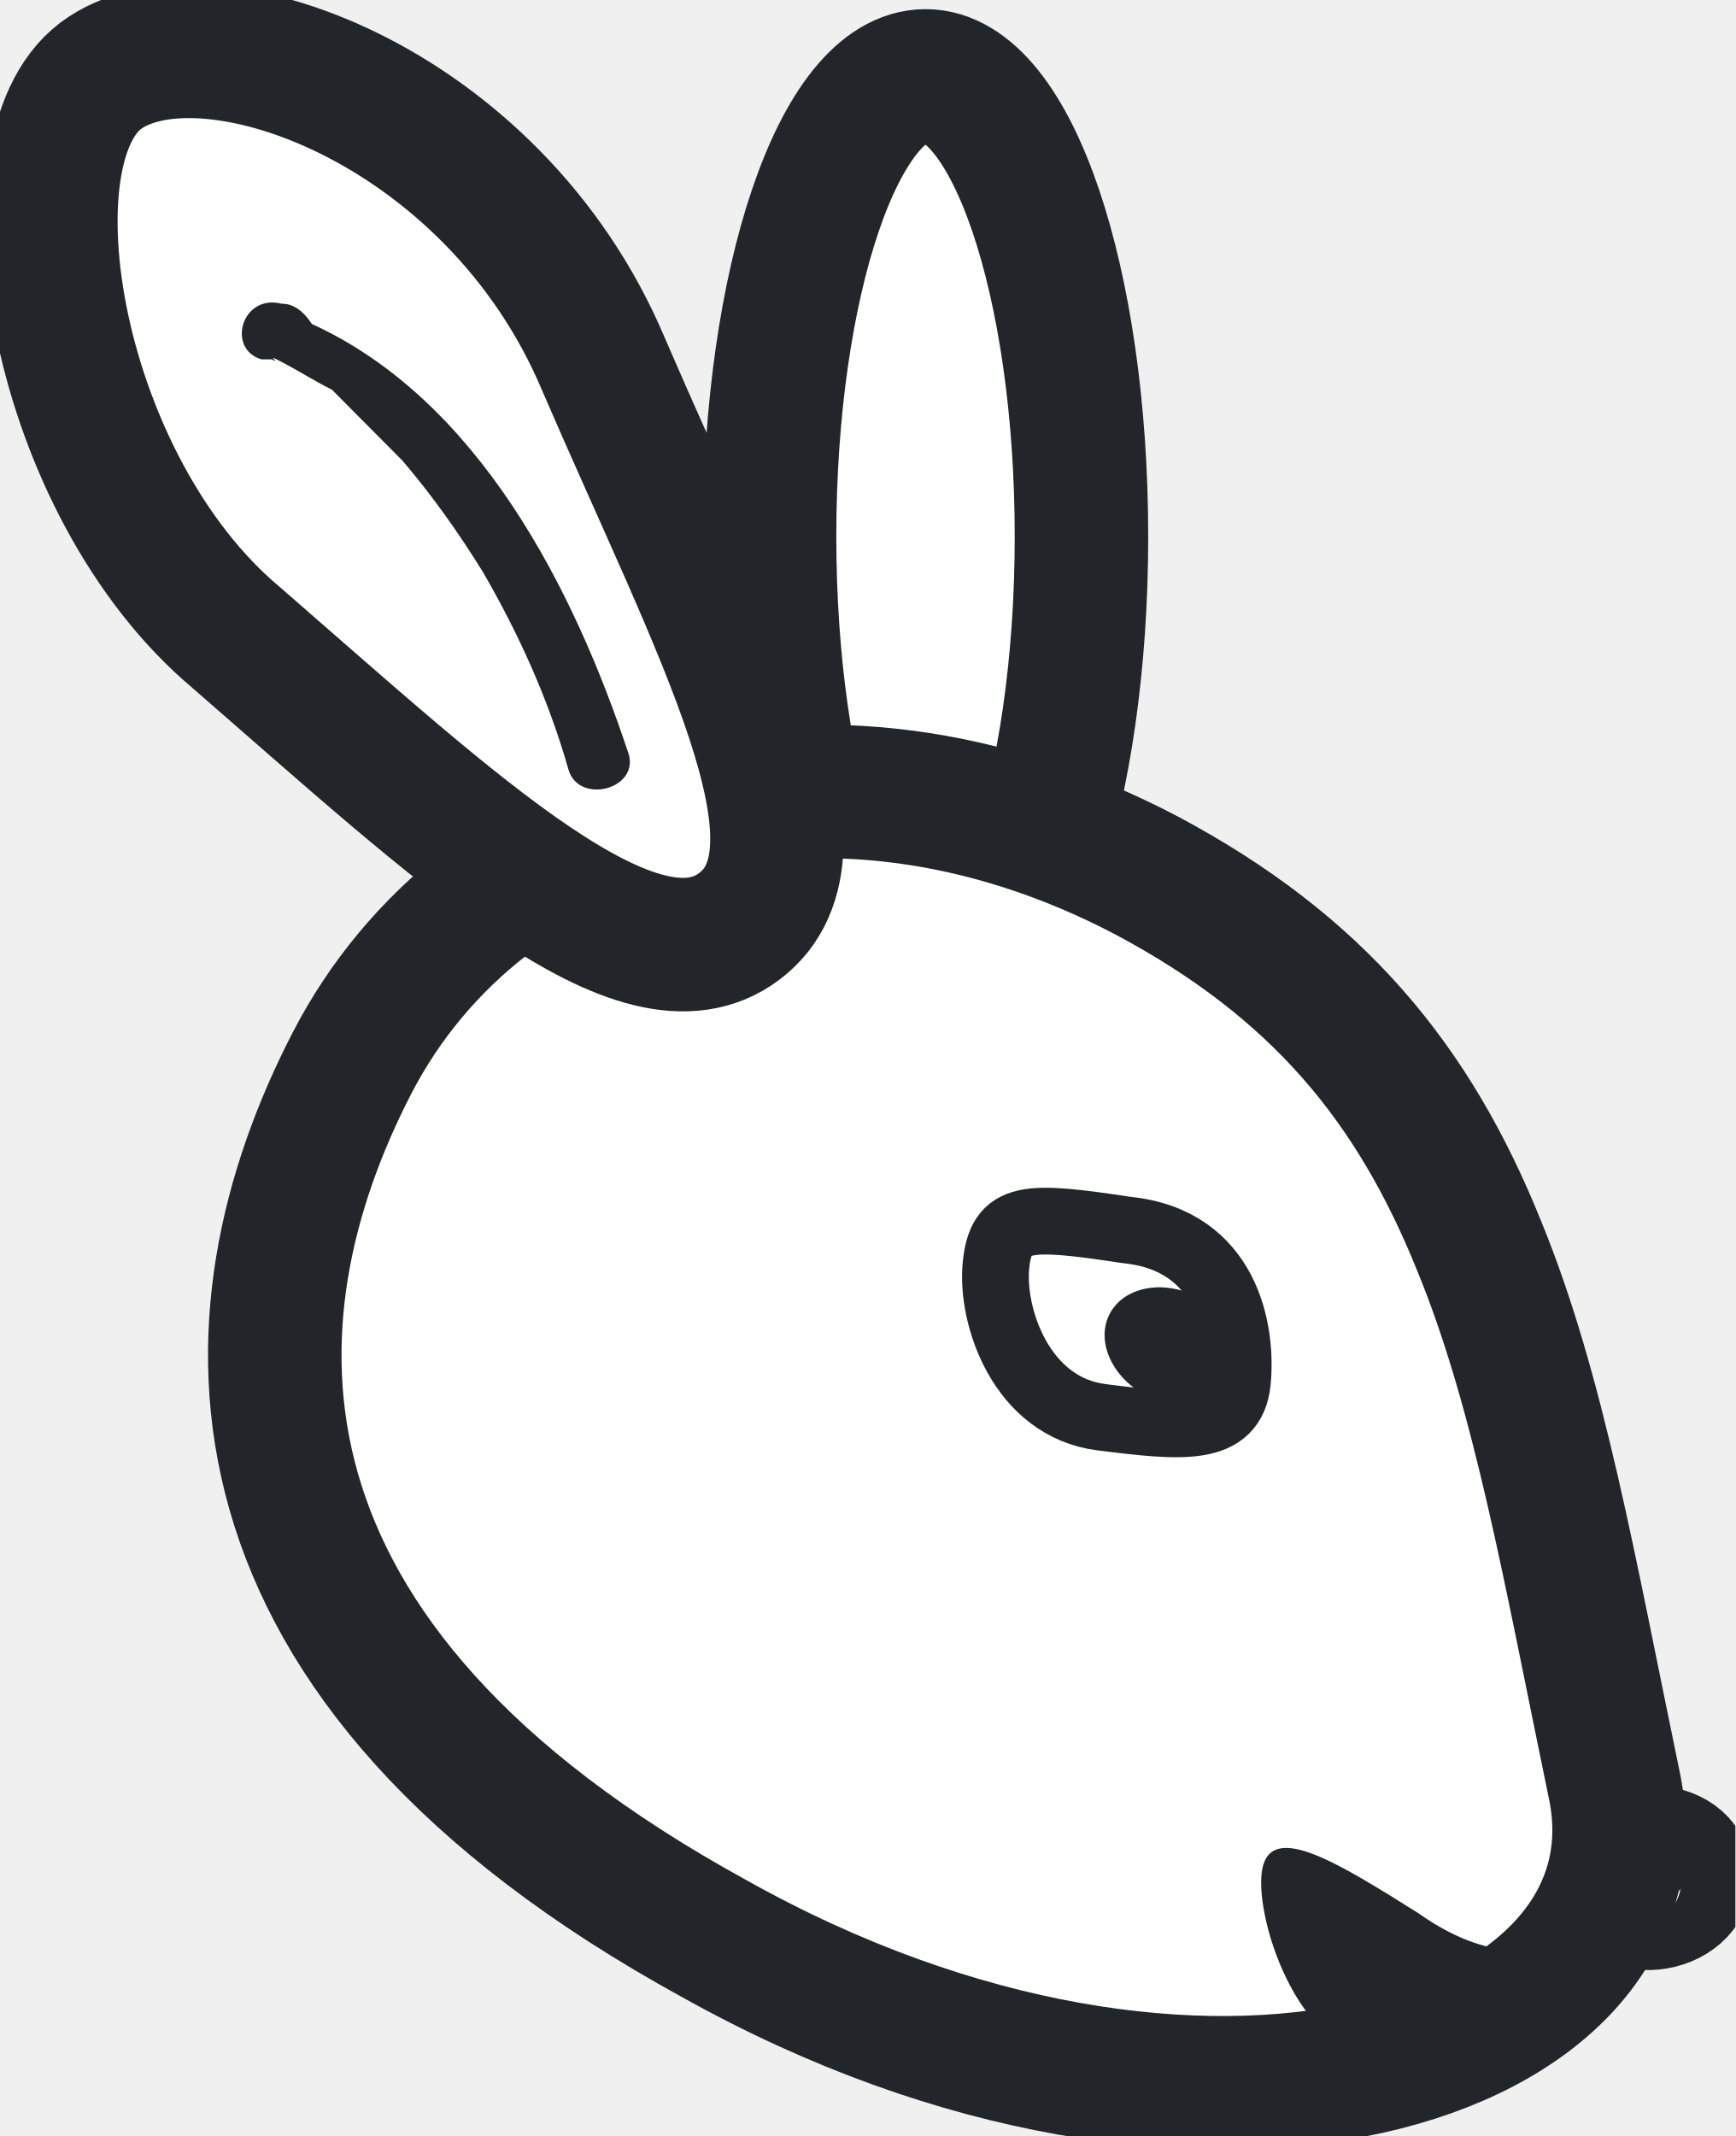
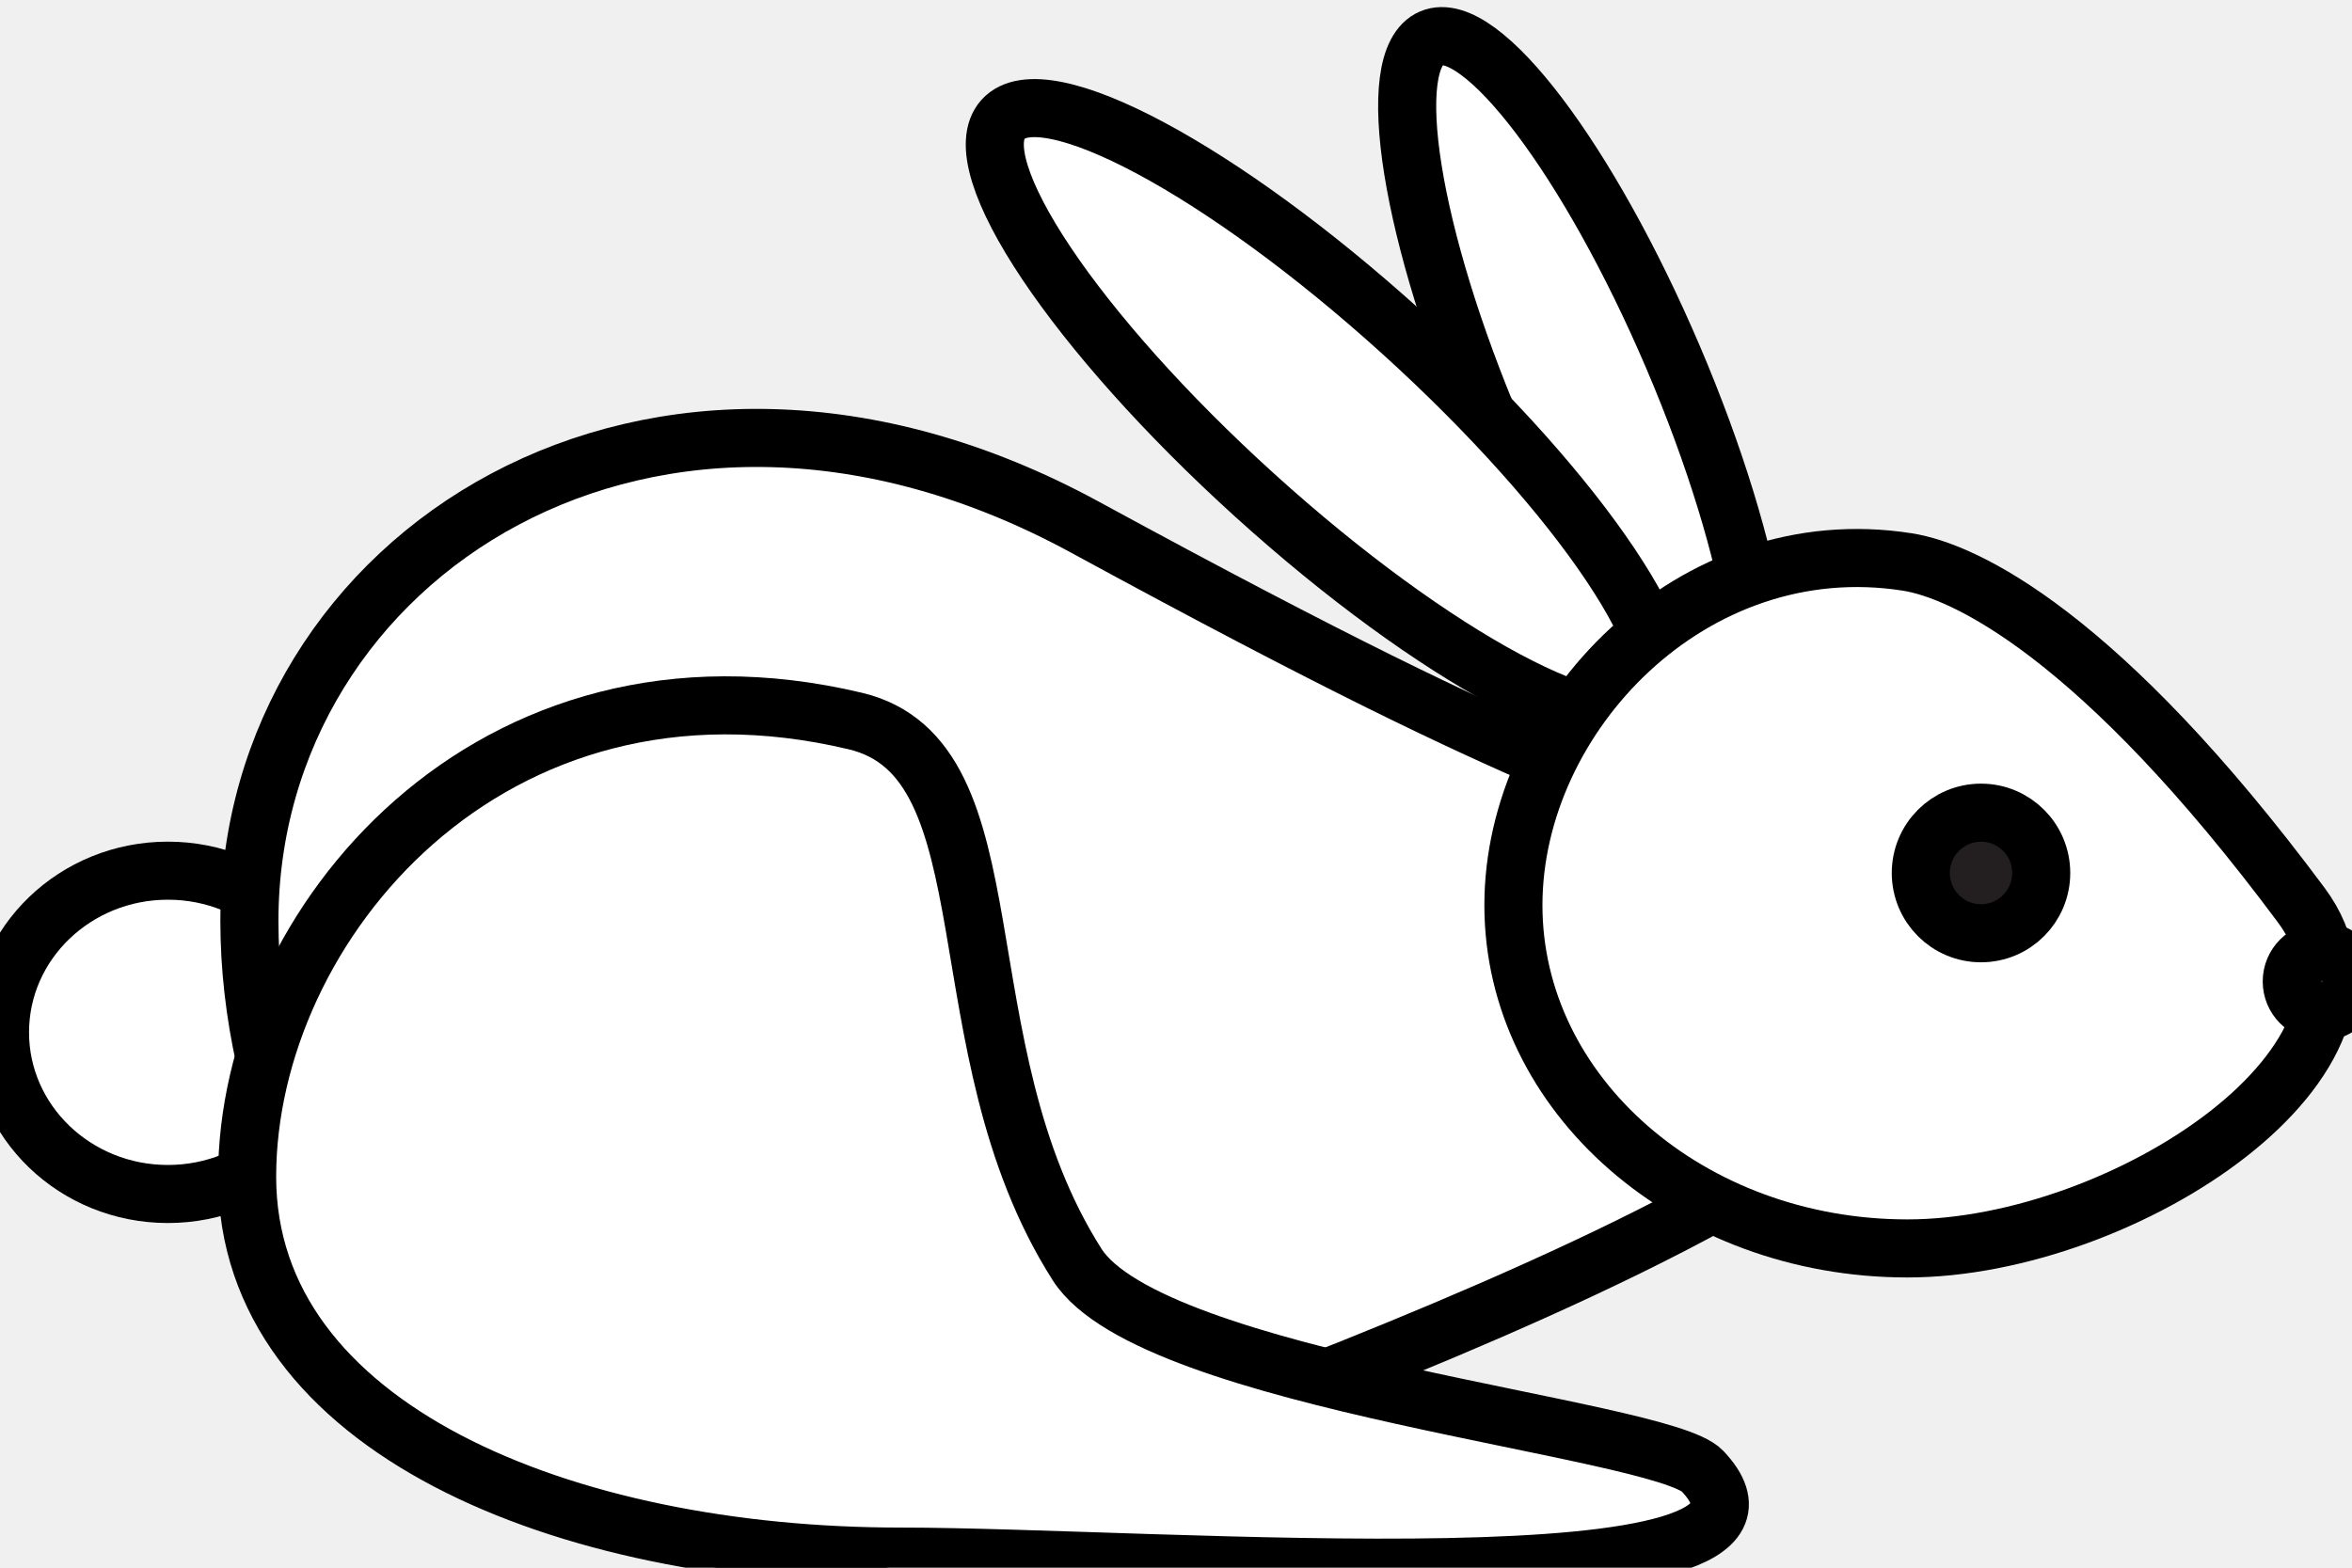
- <svg xmlns="http://www.w3.org/2000/svg" width="26" height="32" viewBox="0 0 26 32" fill="none">
+ <svg xmlns="http://www.w3.org/2000/svg" width="81" height="54" viewBox="0 0 81 54" fill="none">
  <g clip-path="url(#clip0)">
-     <path d="M13.867 14.938C15.157 14.938 16.203 11.849 16.203 8.038C16.203 4.227 15.157 1.137 13.867 1.137C12.576 1.137 11.53 4.227 11.53 8.038C11.53 11.849 12.576 14.938 13.867 14.938Z" fill="white" stroke="#22262A" stroke-width="2" stroke-miterlimit="10" />
-     <path d="M17.183 13.118C19.745 14.483 21.177 16.227 22.157 18.654C23.061 20.853 23.513 23.507 24.191 26.768C25.02 30.863 18.012 33.138 10.701 29.043C3.09 24.872 3.316 19.716 5.275 15.924C7.235 12.133 12.284 10.54 17.183 13.118Z" fill="white" stroke="#22262A" stroke-width="2" stroke-miterlimit="10" />
-     <path d="M11.078 13.877C9.571 15.014 6.858 12.436 3.542 9.554C0.829 7.28 4.76837e-07 2.275 1.507 1.137C3.014 -3.36766e-05 7.386 1.517 9.043 5.46C10.777 9.479 12.585 12.739 11.078 13.877Z" fill="white" stroke="#22262A" stroke-width="2" stroke-miterlimit="10" />
-     <path d="M4.07 5.005C4.07 5.005 7.159 5.839 8.968 11.374L4.07 5.005Z" fill="white" />
-     <path d="M3.919 5.384H3.994H4.07C4.22 5.46 3.994 5.308 4.145 5.384C4.446 5.535 4.672 5.687 4.974 5.839C5.351 6.218 5.652 6.521 6.029 6.9C6.481 7.431 6.858 7.962 7.235 8.569C7.762 9.479 8.214 10.464 8.516 11.526C8.667 12.057 9.571 11.829 9.42 11.299C8.591 8.796 7.159 5.99 4.672 4.853C4.522 4.626 4.371 4.55 4.22 4.55C3.617 4.398 3.391 5.232 3.919 5.384Z" fill="#22262A" />
-     <path d="M24.758 28.511C25.048 28.482 25.267 28.29 25.246 28.082C25.226 27.873 24.975 27.727 24.685 27.756C24.395 27.784 24.176 27.976 24.196 28.185C24.216 28.393 24.468 28.539 24.758 28.511Z" fill="#22262A" stroke="#22262A" stroke-width="2" stroke-miterlimit="10" />
-     <path d="M18.539 20.701C18.464 21.46 17.71 21.384 16.504 21.232C15.299 21.081 14.846 19.716 14.922 18.957C14.997 18.199 15.374 18.199 16.881 18.427C18.388 18.578 18.614 19.943 18.539 20.701Z" stroke="#22262A" stroke-miterlimit="10" />
-     <path d="M23.061 29.573C22.91 30.18 21.93 30.787 20.649 30.787C19.444 30.787 18.765 28.663 18.916 27.981C19.067 27.299 20.046 27.905 21.252 28.663C22.533 29.573 23.136 28.967 23.061 29.573Z" fill="#22262A" />
-     <path d="M18.505 20.648C18.711 20.237 18.456 19.69 17.936 19.426C17.416 19.162 16.827 19.281 16.621 19.693C16.415 20.104 16.669 20.652 17.19 20.916C17.71 21.179 18.299 21.06 18.505 20.648Z" fill="#22262A" />
+     <path d="M5.782 41.128C8.976 41.128 11.565 38.635 11.565 35.56C11.565 32.484 8.976 29.991 5.782 29.991C2.589 29.991 0 32.484 0 35.56C0 38.635 2.589 41.128 5.782 41.128Z" fill="white" stroke="black" stroke-width="2" stroke-miterlimit="10" />
+     <path d="M64.306 31.346C76.215 37.605 39.773 49.461 35.998 51.229C20.277 58.587 8.589 44.282 8.589 31.73C8.589 19.178 22.462 10.044 37.369 18.161C55.046 27.785 53.337 25.582 64.306 31.346Z" fill="white" stroke="black" stroke-width="2" stroke-miterlimit="10" />
+     <path d="M37.093 43.556C39.671 47.608 57.212 49.171 58.631 50.672C63.255 55.563 39.859 53.618 31.009 53.618C19.44 53.618 8.511 49.203 8.511 40.533C8.511 31.863 16.889 21.843 29.457 24.837C34.974 26.149 32.324 36.06 37.093 43.556Z" fill="white" stroke="black" stroke-width="2" stroke-miterlimit="10" />
+     <path d="M59.801 25.937C61.498 25.21 60.522 19.11 57.621 12.311C54.719 5.512 50.992 0.589 49.295 1.315C47.597 2.042 48.574 8.143 51.475 14.941C54.376 21.741 58.104 26.663 59.801 25.937Z" fill="white" stroke="black" stroke-width="2" stroke-miterlimit="10" />
+     <path d="M56.95 24.406C58.349 22.857 54.468 17.057 48.281 11.451C42.094 5.846 35.944 2.558 34.545 4.107C33.146 5.657 37.027 11.457 43.214 17.062C49.401 22.667 55.551 25.955 56.95 24.406Z" fill="white" stroke="black" stroke-width="2" stroke-miterlimit="10" />
+     <path d="M79.255 31.181C83.15 36.417 73.18 43.003 65.688 43.003C58.195 43.003 52.12 37.711 52.12 31.181C52.12 24.65 58.286 18.193 65.688 19.358C67.665 19.669 72.32 21.857 79.255 31.181Z" fill="white" stroke="black" stroke-width="2" stroke-miterlimit="10" />
+     <path d="M68.224 32.147C69.369 32.147 70.297 31.217 70.297 30.07C70.297 28.923 69.369 27.993 68.224 27.993C67.078 27.993 66.15 28.923 66.15 30.07C66.15 31.217 67.078 32.147 68.224 32.147Z" fill="#231F20" stroke="black" stroke-width="2" stroke-miterlimit="10" />
+     <path d="M79.962 34.845C80.535 34.845 81 34.38 81 33.806C81 33.232 80.535 32.766 79.962 32.766C79.389 32.766 78.925 33.232 78.925 33.806C78.925 34.38 79.389 34.845 79.962 34.845Z" fill="#231F20" stroke="black" stroke-width="2" stroke-miterlimit="10" />
  </g>
  <defs>
    <clipPath id="clip0">
-       <rect width="26" height="32" fill="white" />
+       <rect width="81" height="54" fill="white" />
    </clipPath>
  </defs>
</svg>
